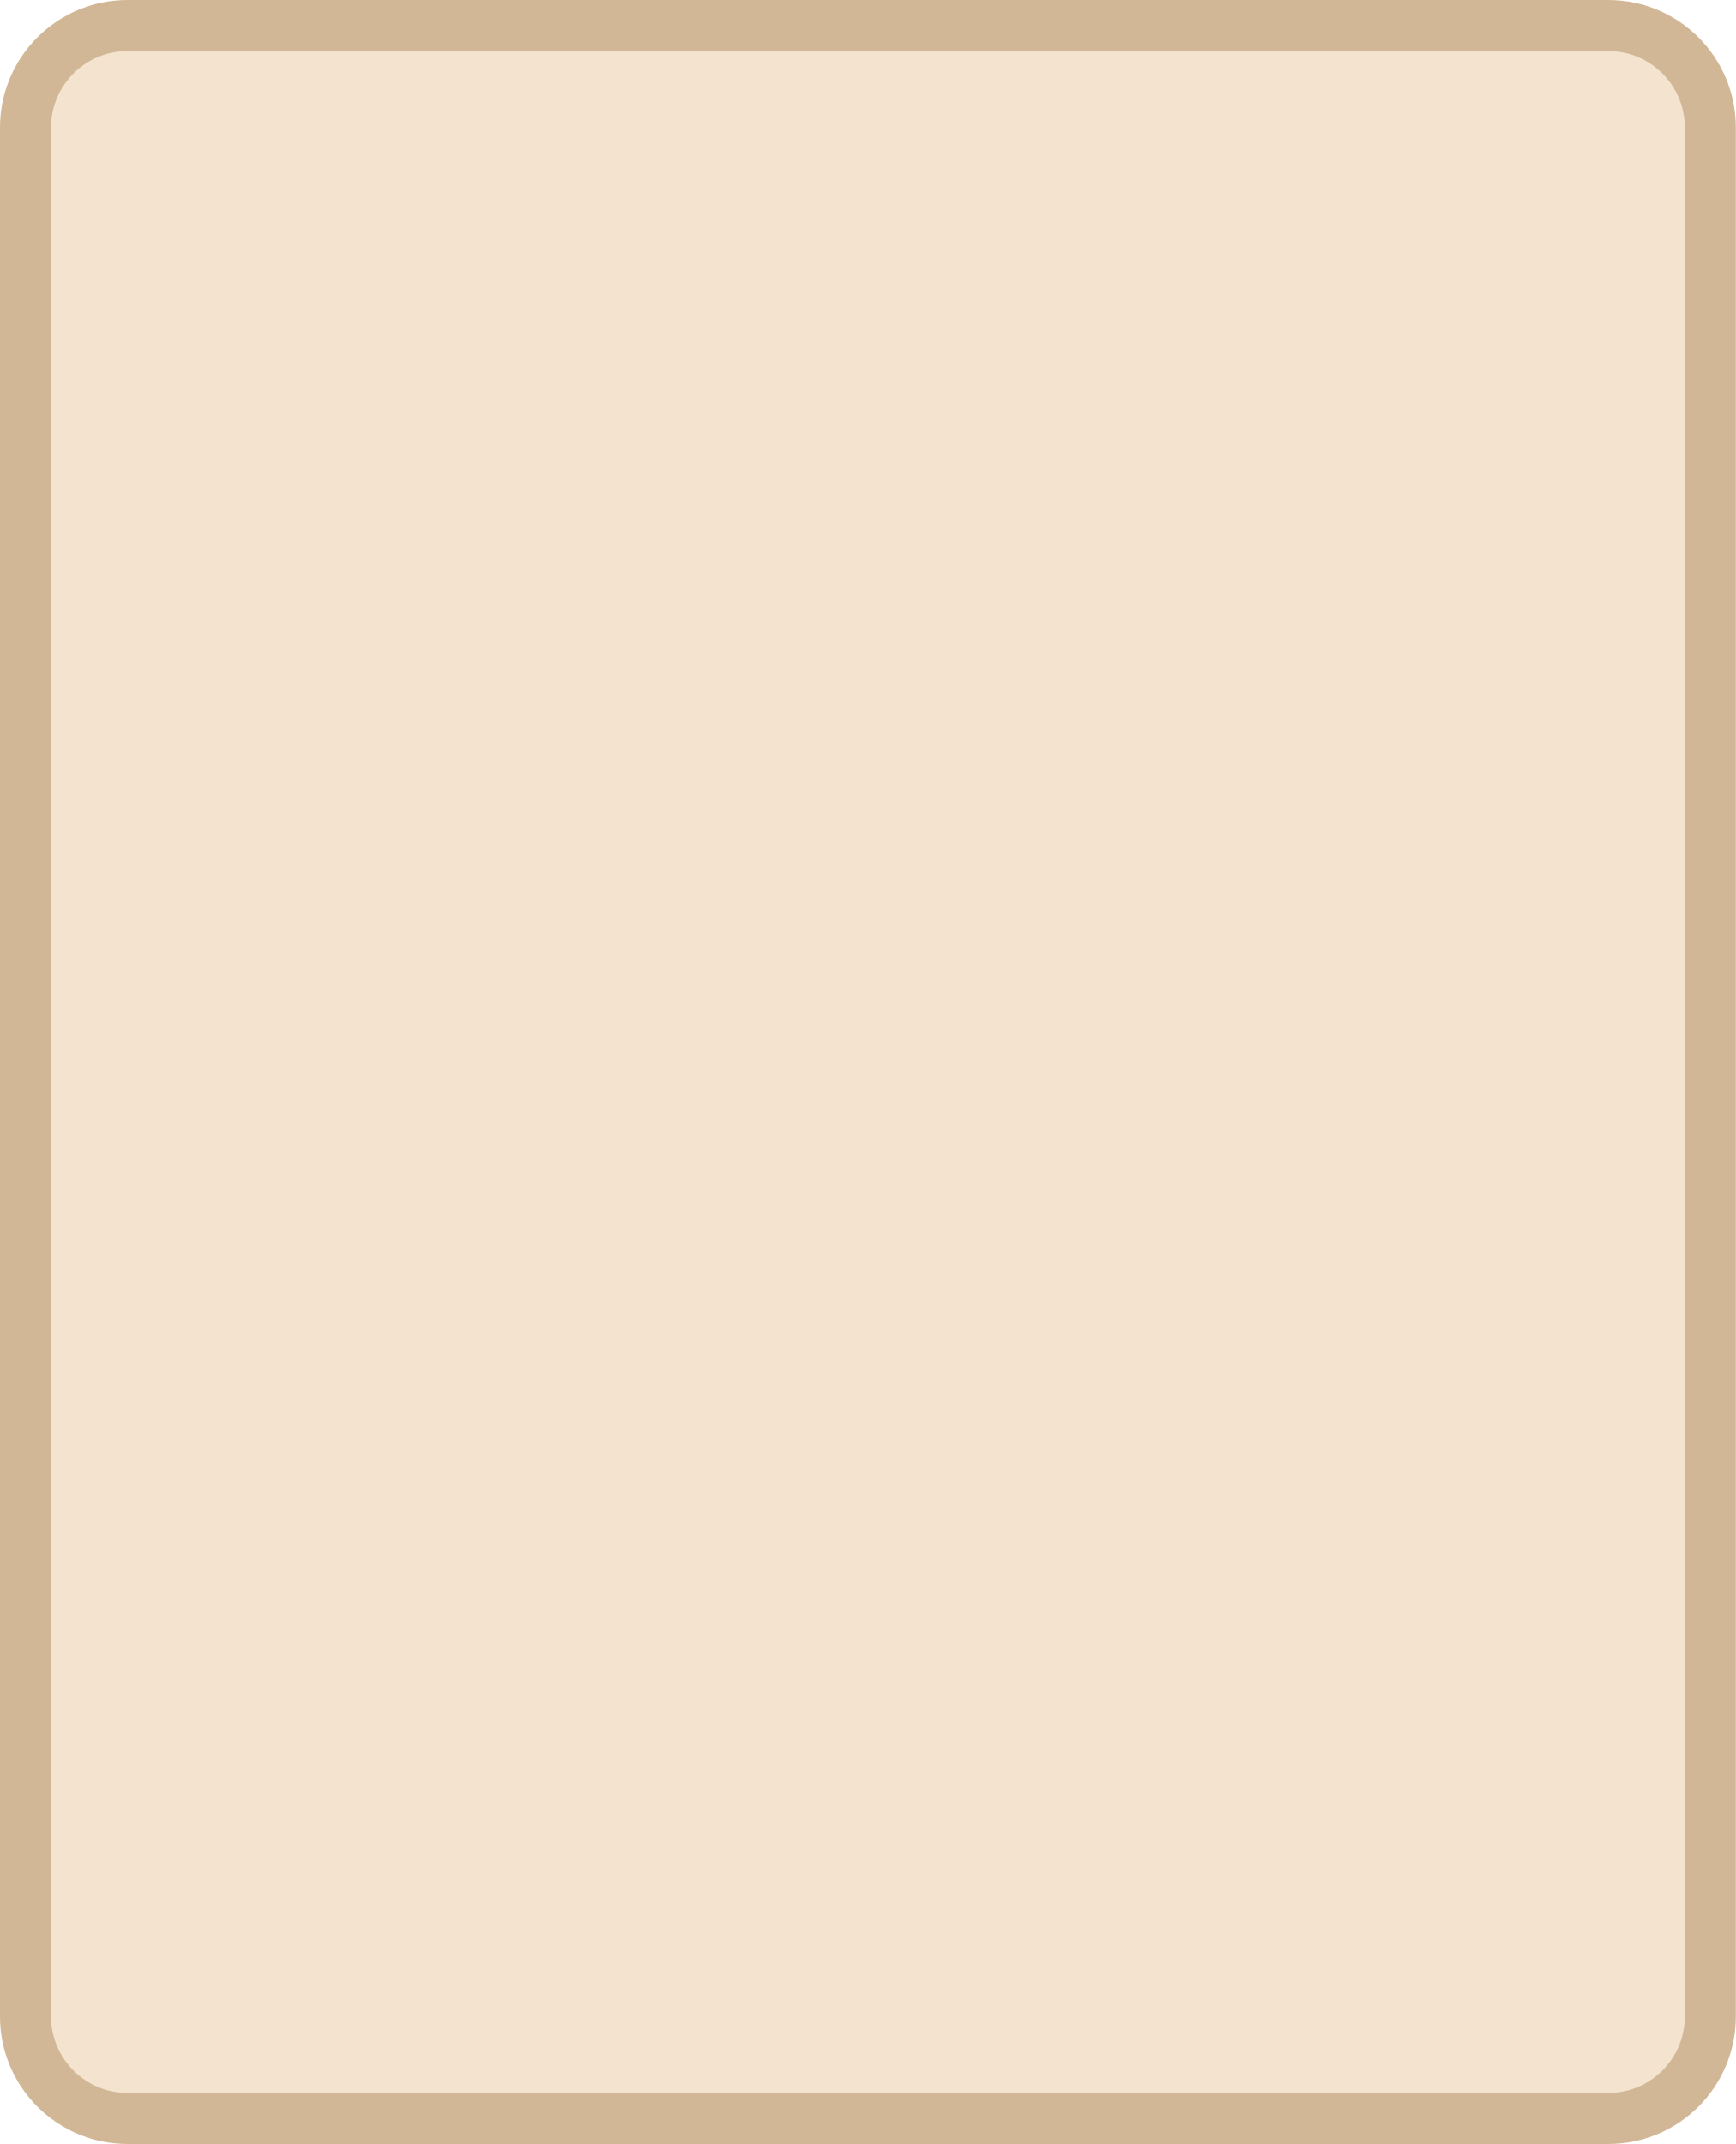
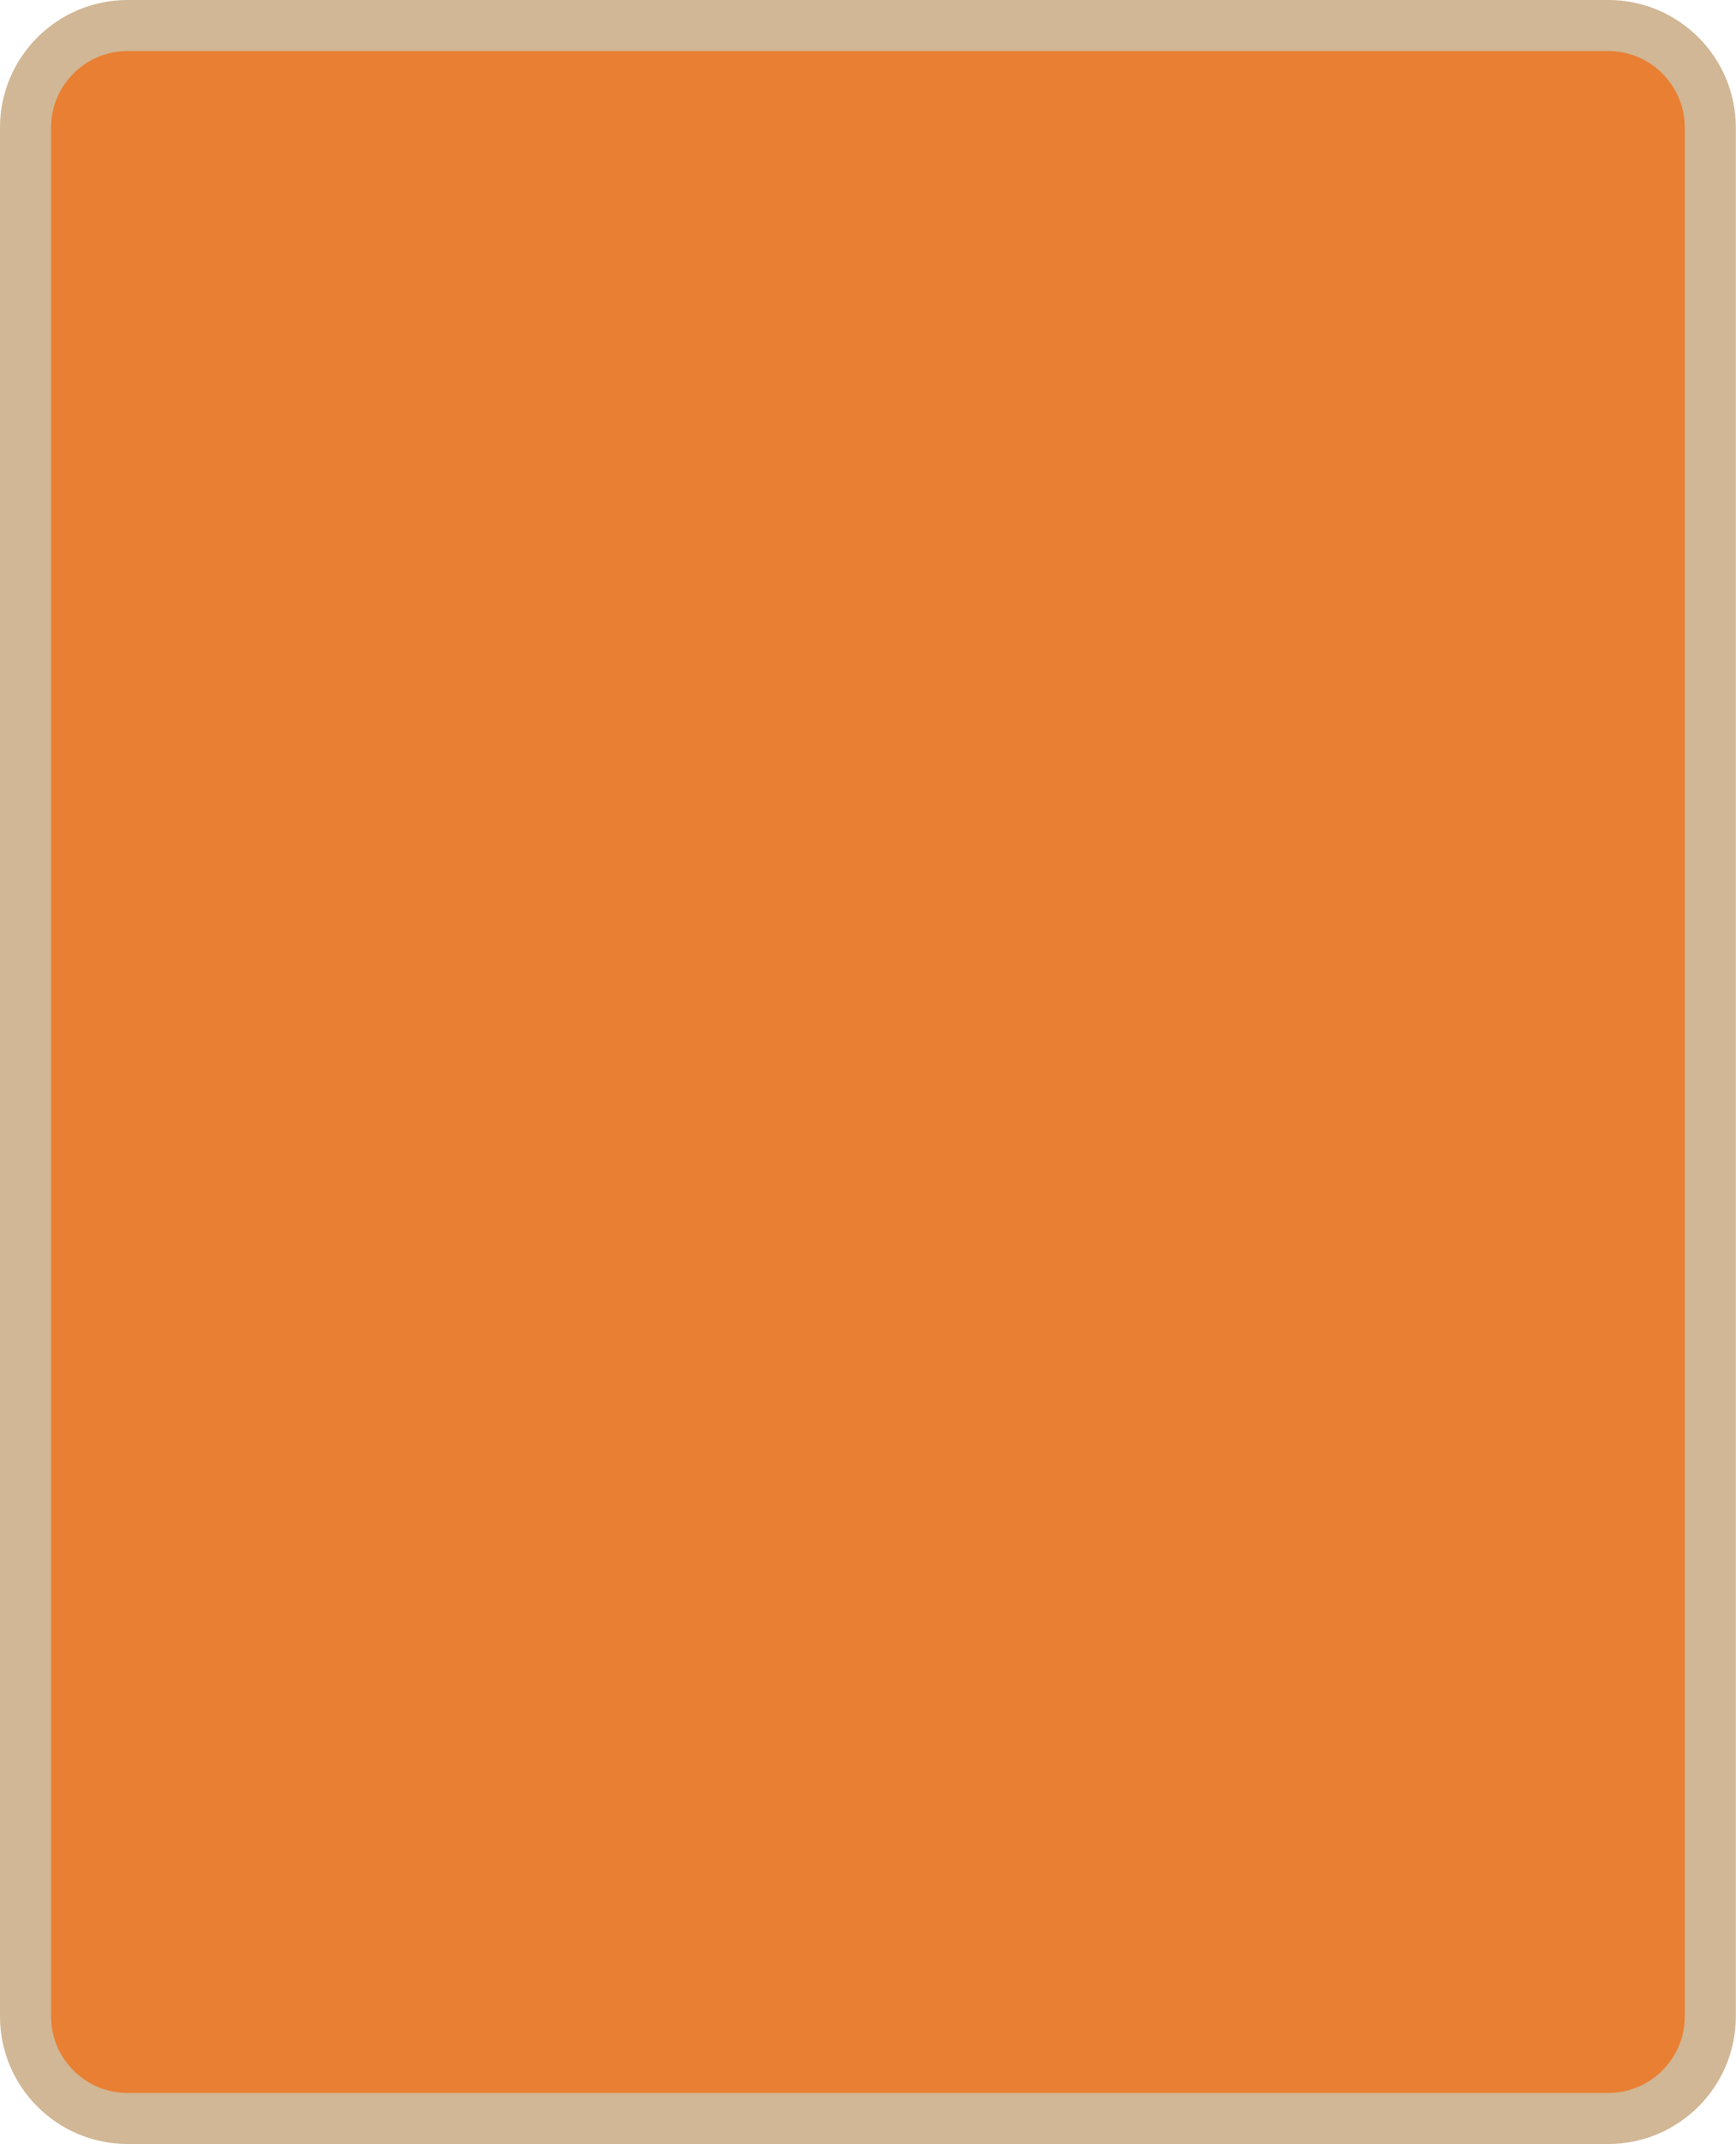
<svg xmlns="http://www.w3.org/2000/svg" width="100%" height="100%" viewBox="0 0 34.0 42.0">
-   <rect x="0.5" y="0.5" width="33.0" height="41.0" rx="2" ry="2" id="shield" style="fill:#f3e3cf;stroke:#d1b795;stroke-width:1;" />
+   <rect x="0.5" y="0.5" width="33.0" height="41.0" rx="2" ry="2" id="shield" style="fill:#e97f33;stroke:#d1b795;stroke-width:1;" />
</svg>
